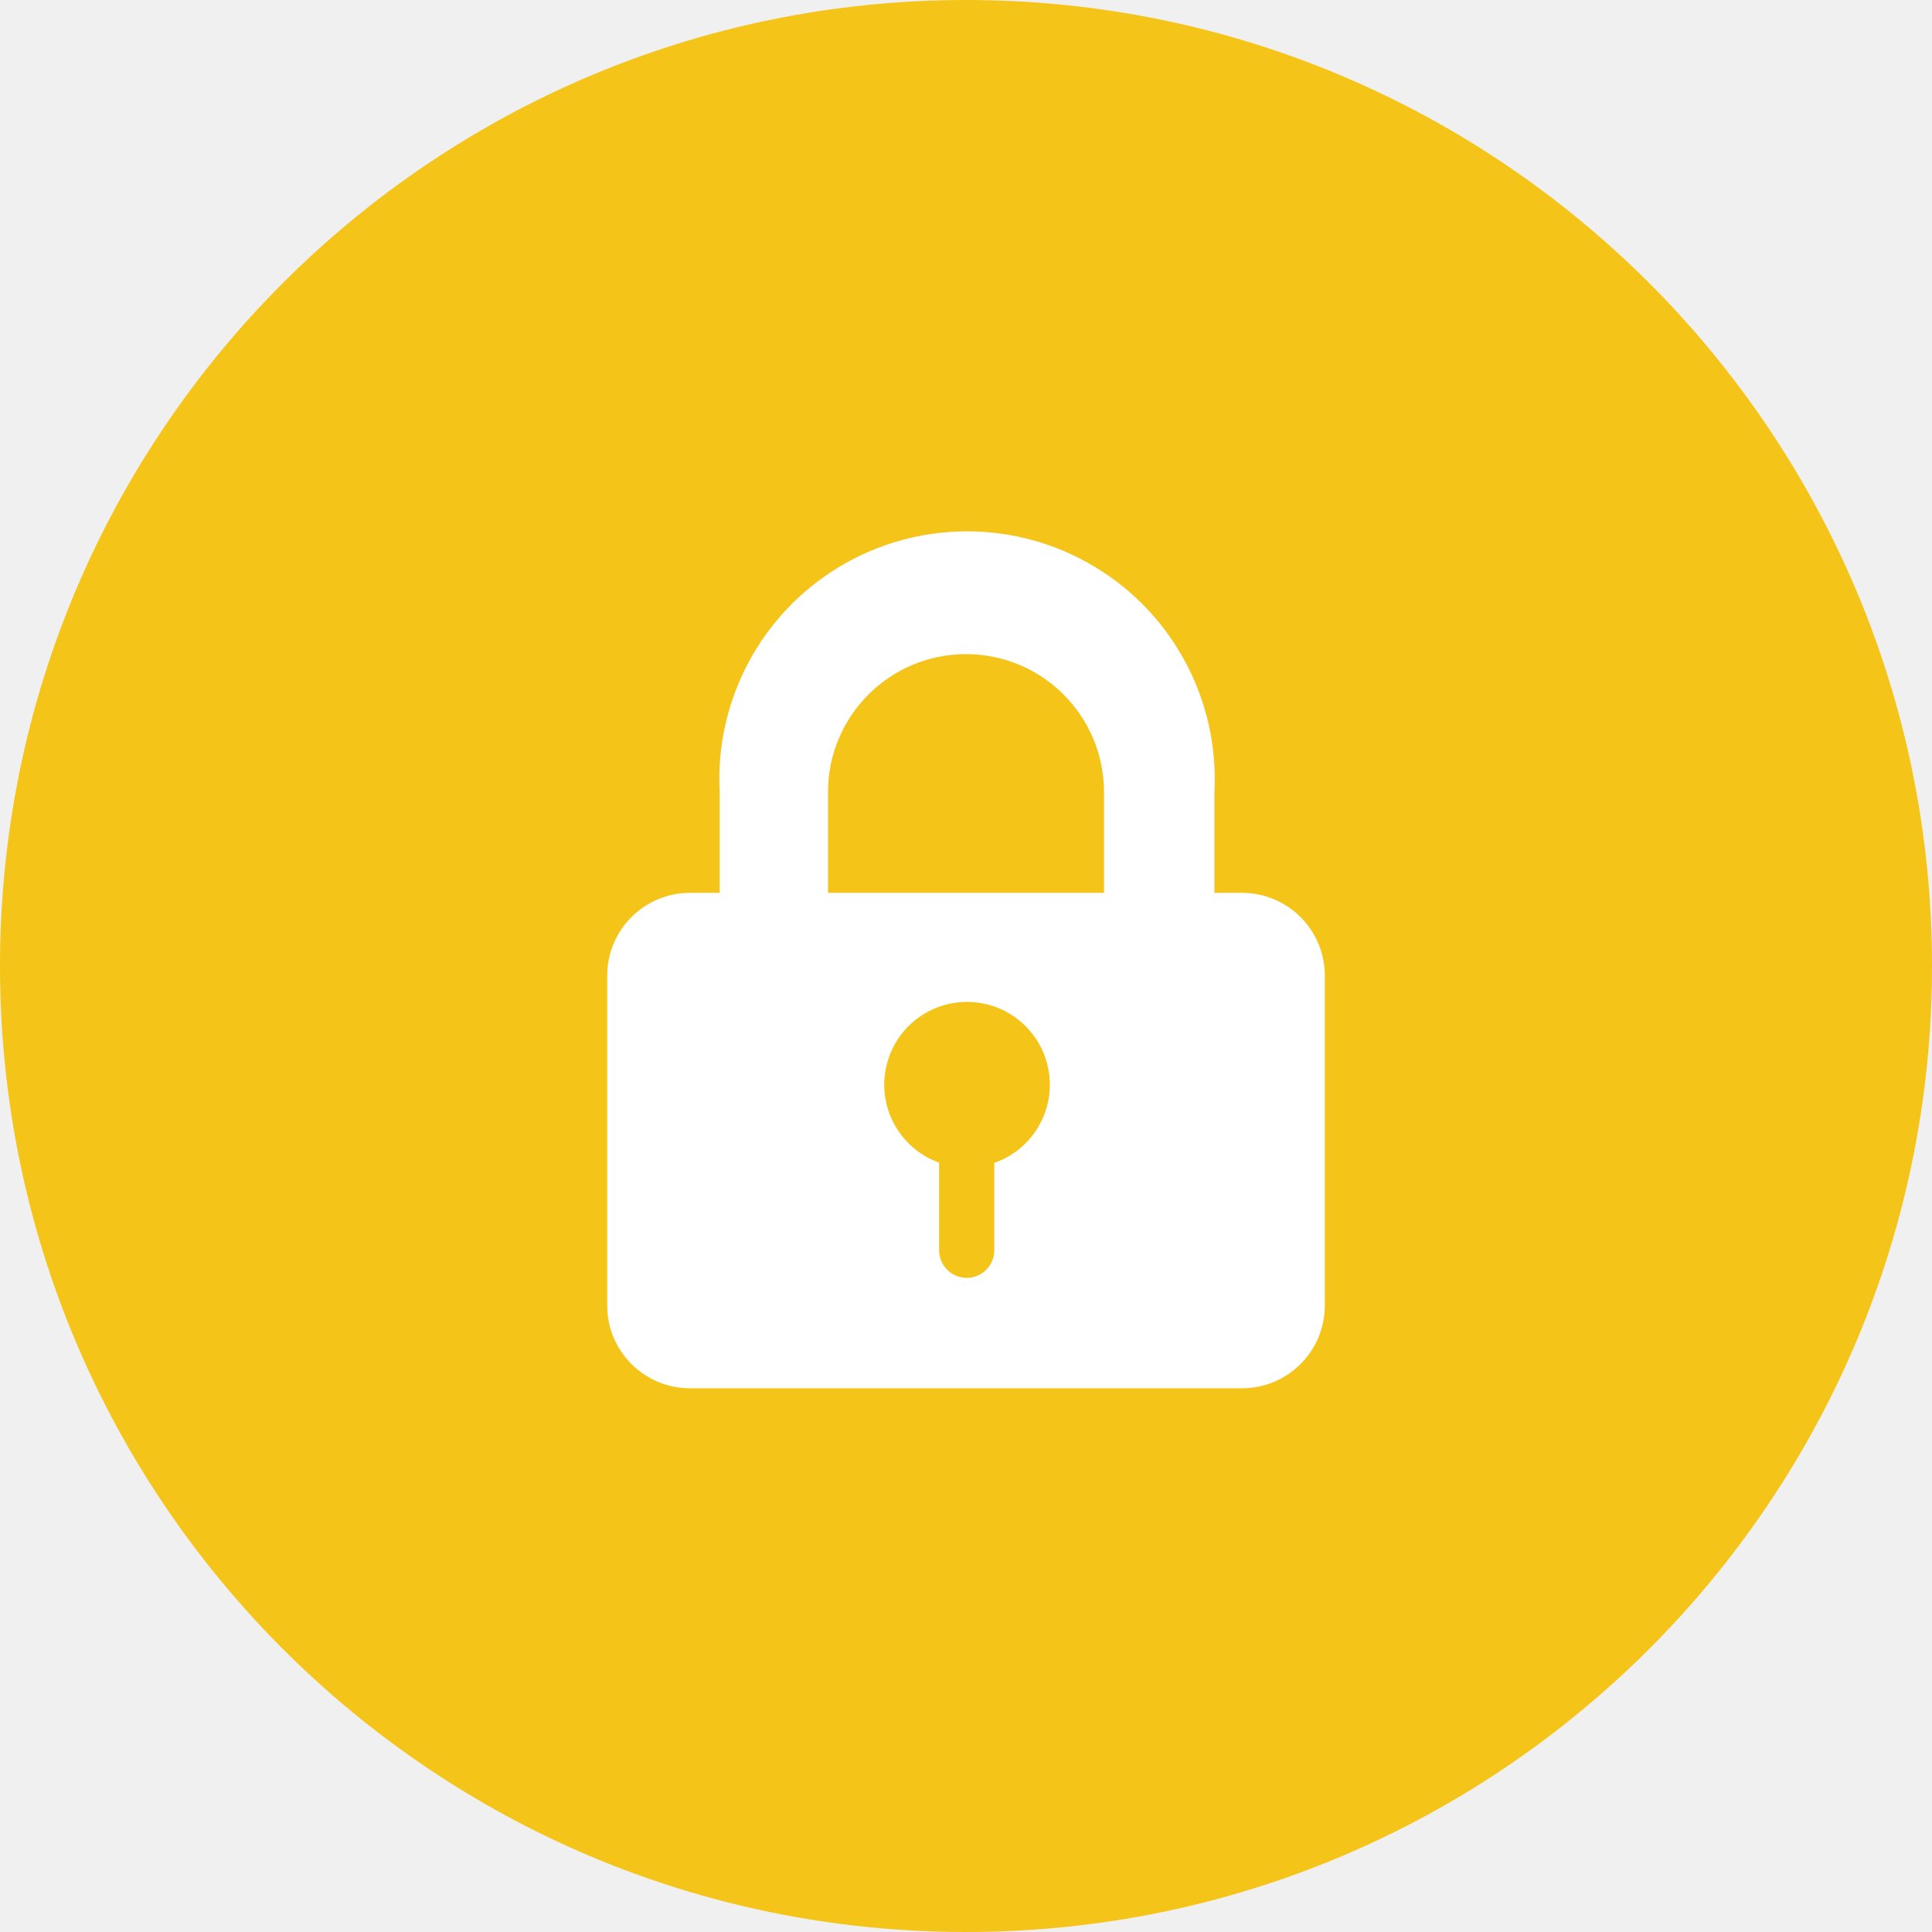
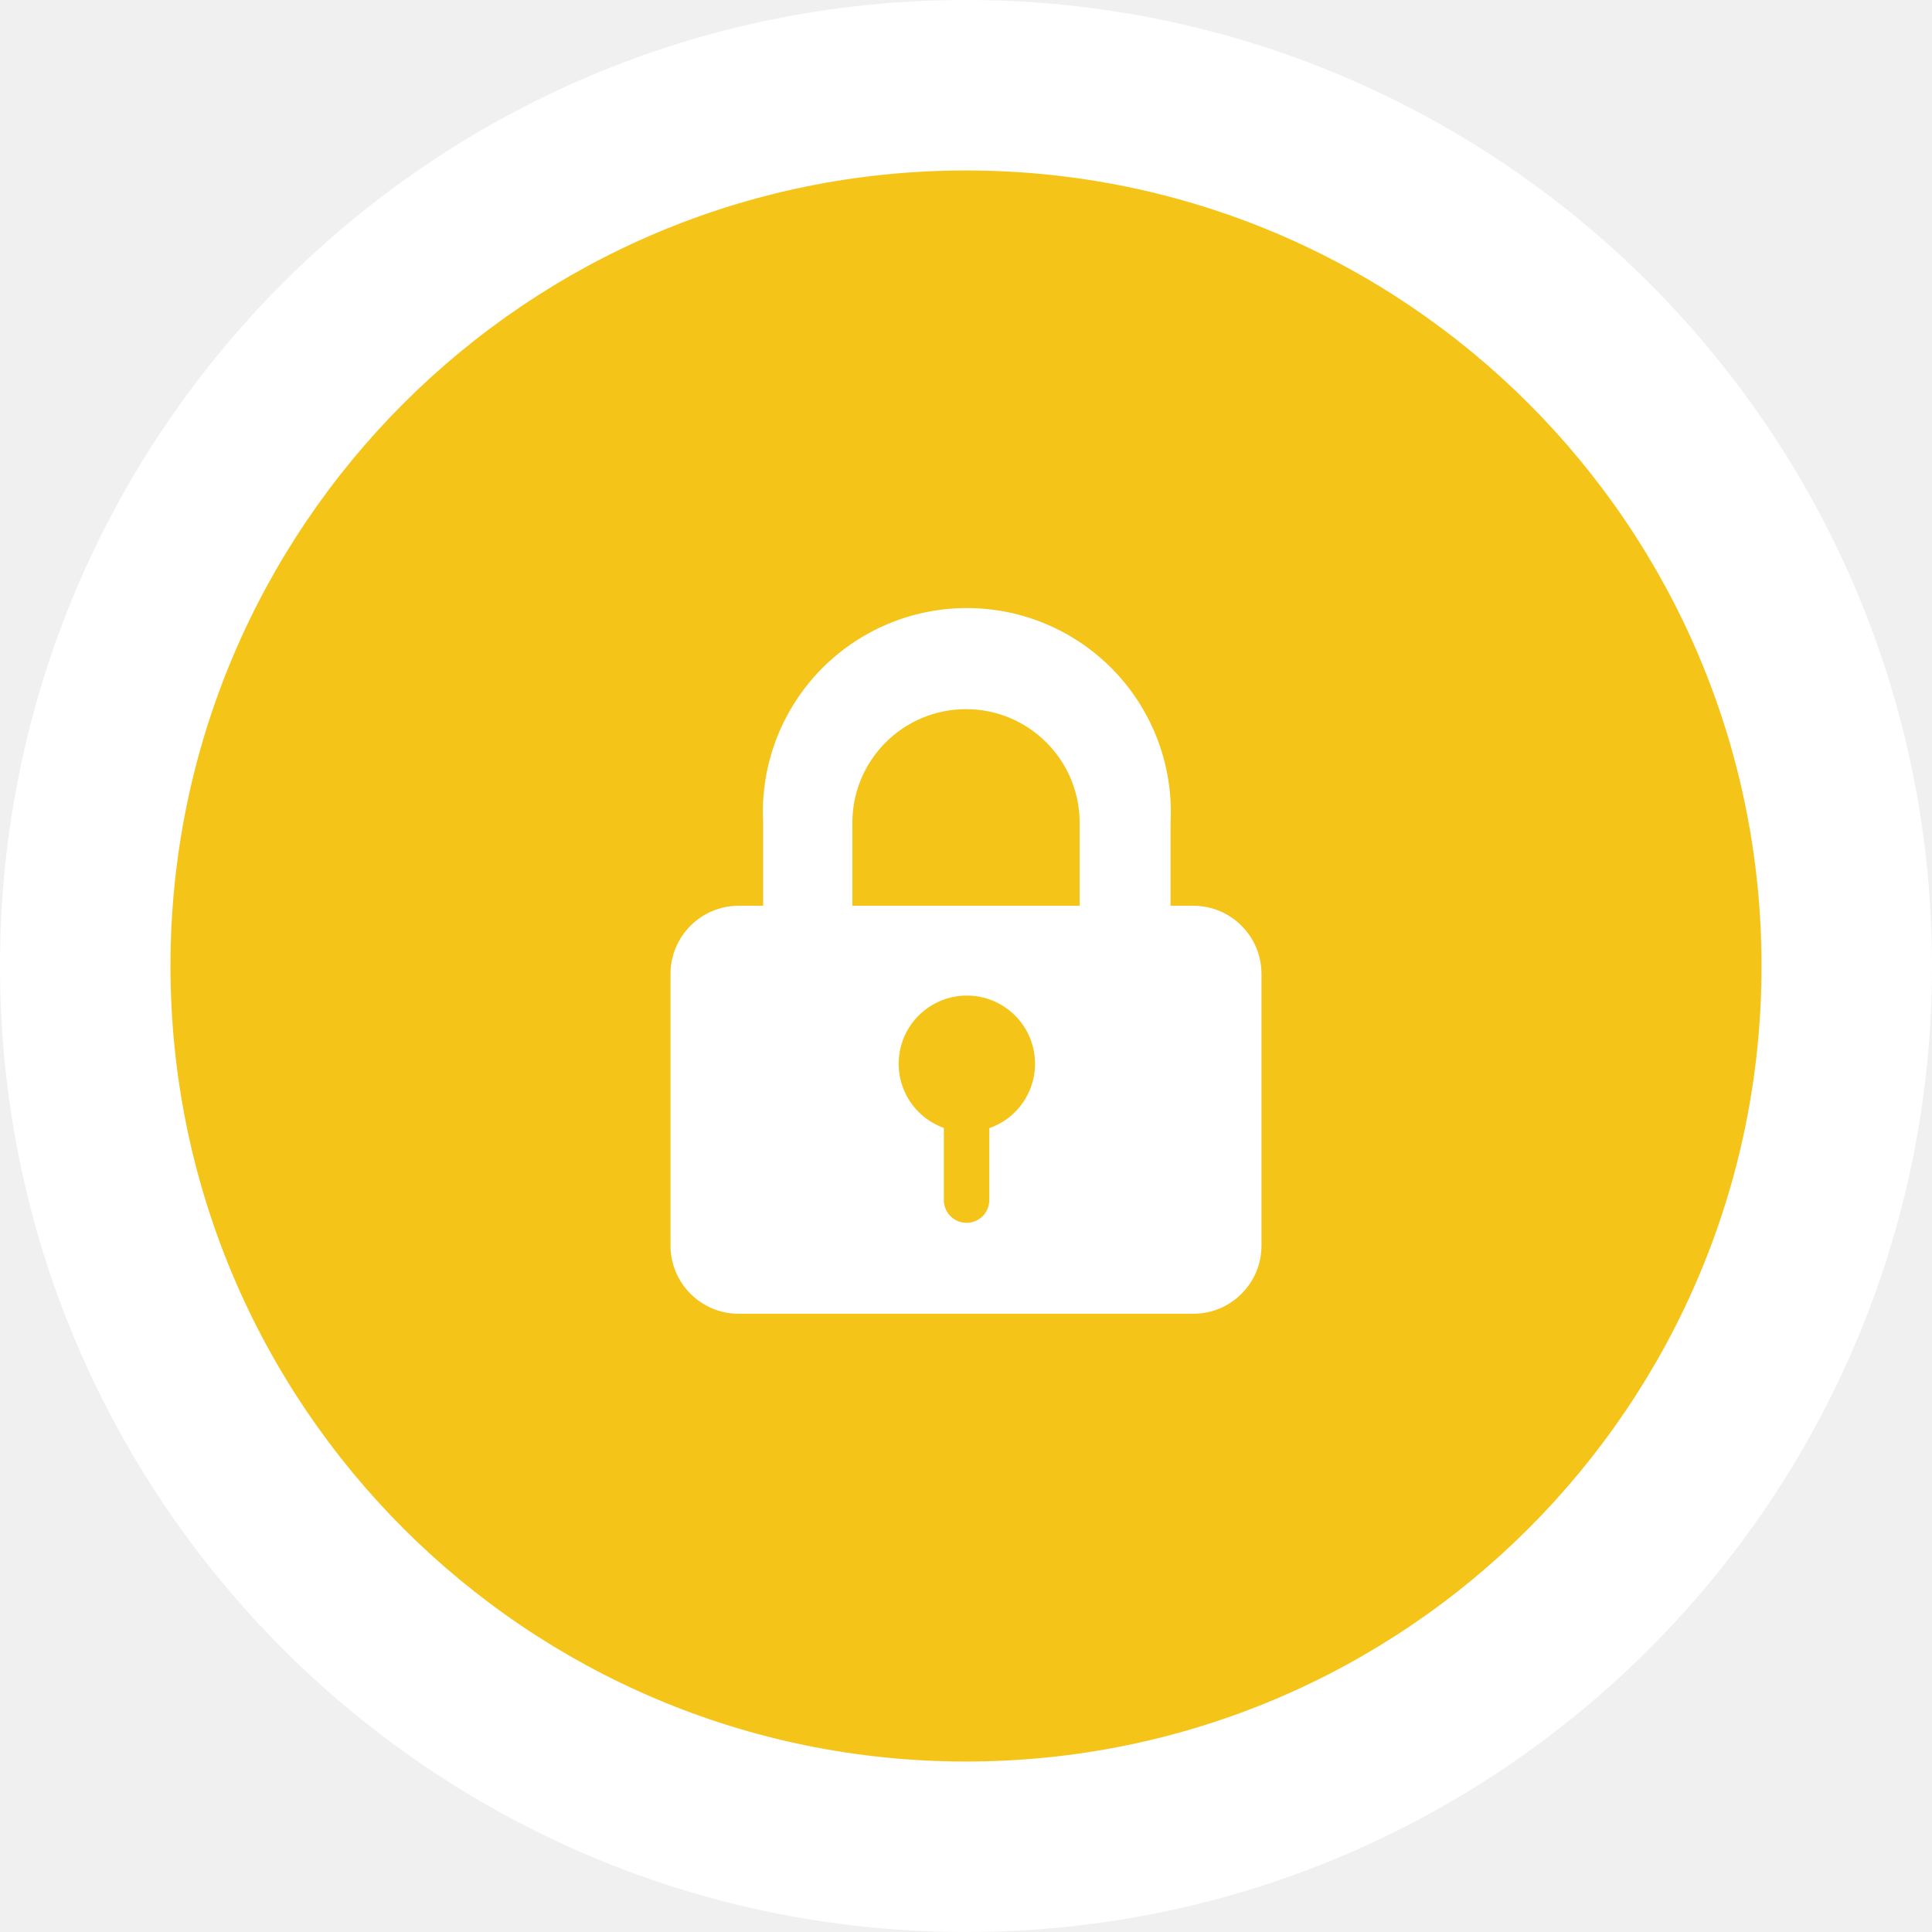
- <svg xmlns="http://www.w3.org/2000/svg" id="Layer_1" data-name="Layer 1" viewBox="0 0 28 28">
+ <svg xmlns="http://www.w3.org/2000/svg" id="Layer_1" data-name="Layer 1" viewBox="0 0 34 34">
  <defs>
-     <style>.cls-1{fill:#f5c419;isolation:isolate;}.cls-2{fill:#fff;}</style>
+     <style>.cls-1{fill:#f5c419;}.cls-2{fill:#fff;}</style>
  </defs>
-   <circle class="cls-1" cx="14" cy="14" r="14" />
-   <path class="cls-2" d="M18,12.94h-0.4V11.48a3.59,3.59,0,1,0-7.17,0v1.46H10a1.2,1.2,0,0,0-1.2,1.2v4.78a1.2,1.2,0,0,0,1.2,1.2h8a1.2,1.2,0,0,0,1.2-1.2h0V14.14a1.2,1.2,0,0,0-1.2-1.2h0Zm-3.59,3.91v1.27a0.4,0.4,0,0,1-.8,0V16.85a1.2,1.2,0,1,1,.81,0h0ZM16,12.94H12V11.48a2,2,0,0,1,4,0v1.46h0Z" />
+   <path class="cls-1" d="M17,32.5A15.5,15.5,0,1,1,32.5,17,15.52,15.52,0,0,1,17,32.5Z" transform="translate(0 0)" />
+   <path class="cls-2" d="M17,3A14,14,0,1,1,3,17,14,14,0,0,1,17,3m0-3A17,17,0,1,0,34,17,17,17,0,0,0,17,0h0Z" transform="translate(0 0)" />
+   <path class="cls-2" d="M21,15.94H20.6V14.48a3.59,3.59,0,1,0-7.17,0v1.46H13a1.2,1.2,0,0,0-1.2,1.2v4.78a1.2,1.2,0,0,0,1.2,1.2h8a1.2,1.2,0,0,0,1.2-1.2h0V17.14a1.2,1.2,0,0,0-1.2-1.2h0Zm-3.59,3.91v1.27a0.4,0.4,0,0,1-.8,0V19.85a1.2,1.2,0,1,1,.81,0h0ZM19,15.94H15V14.48a2,2,0,0,1,4,0v1.46h0Z" transform="translate(0 0)" />
</svg>
